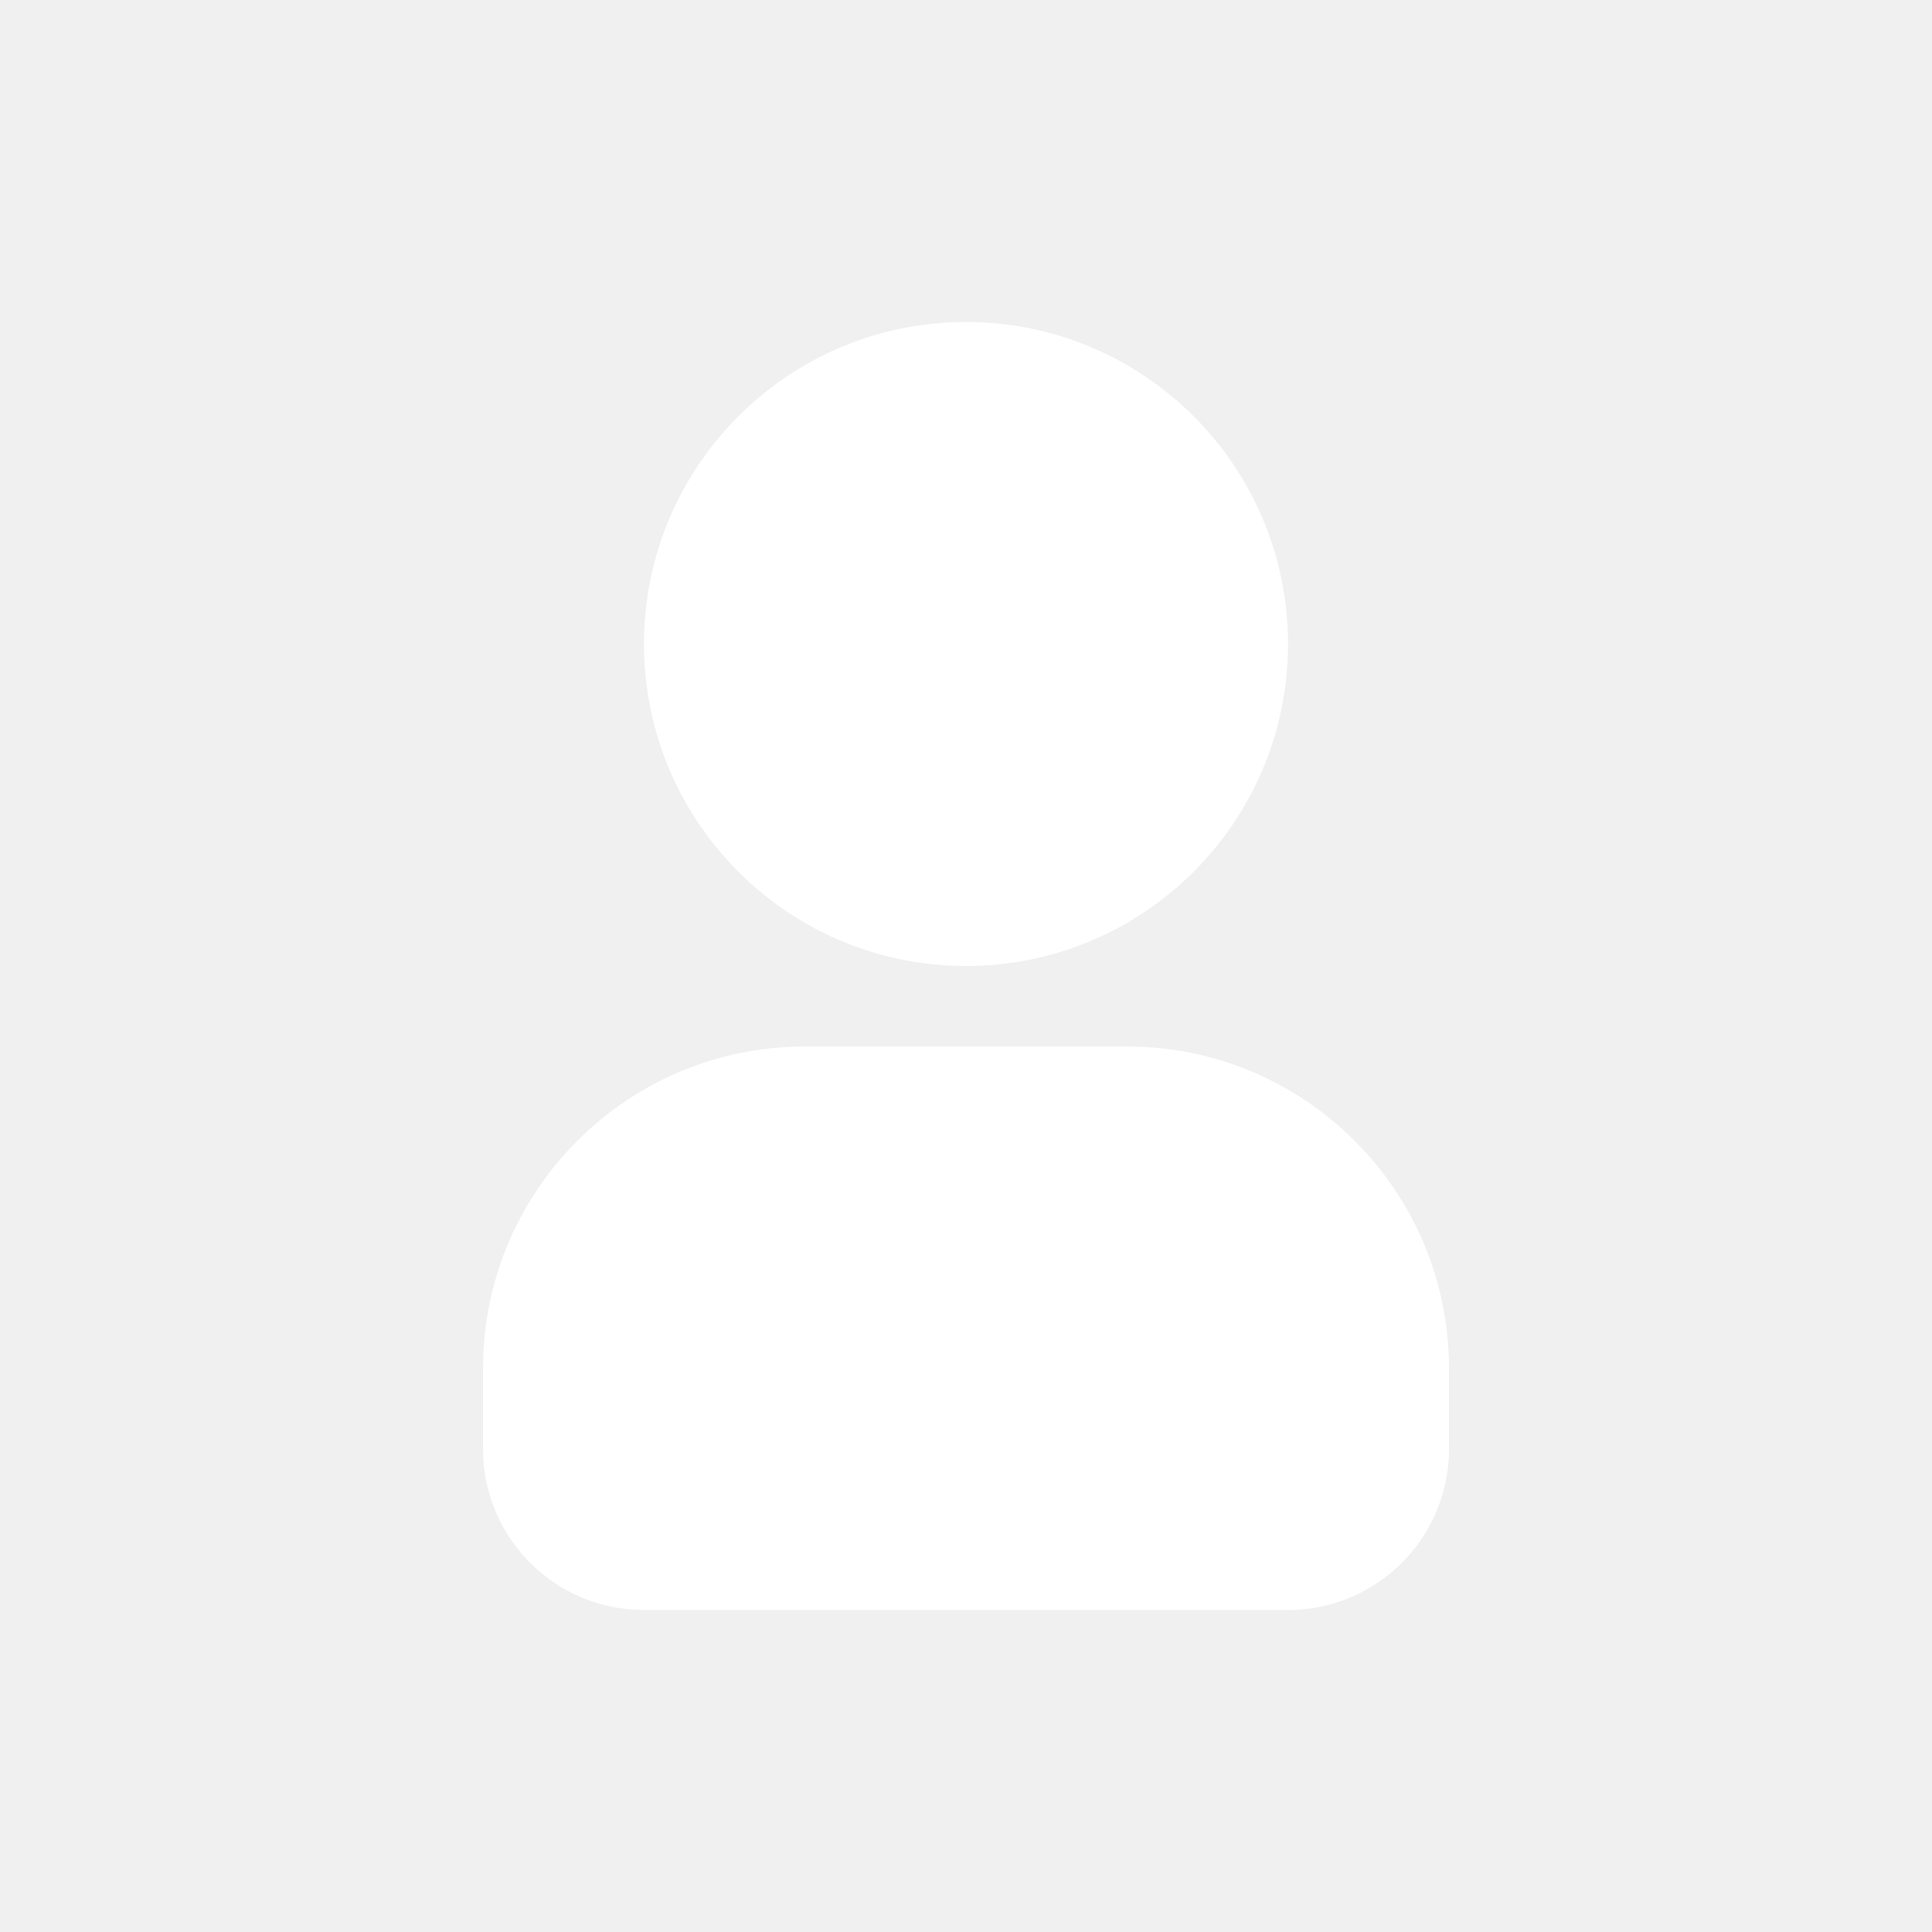
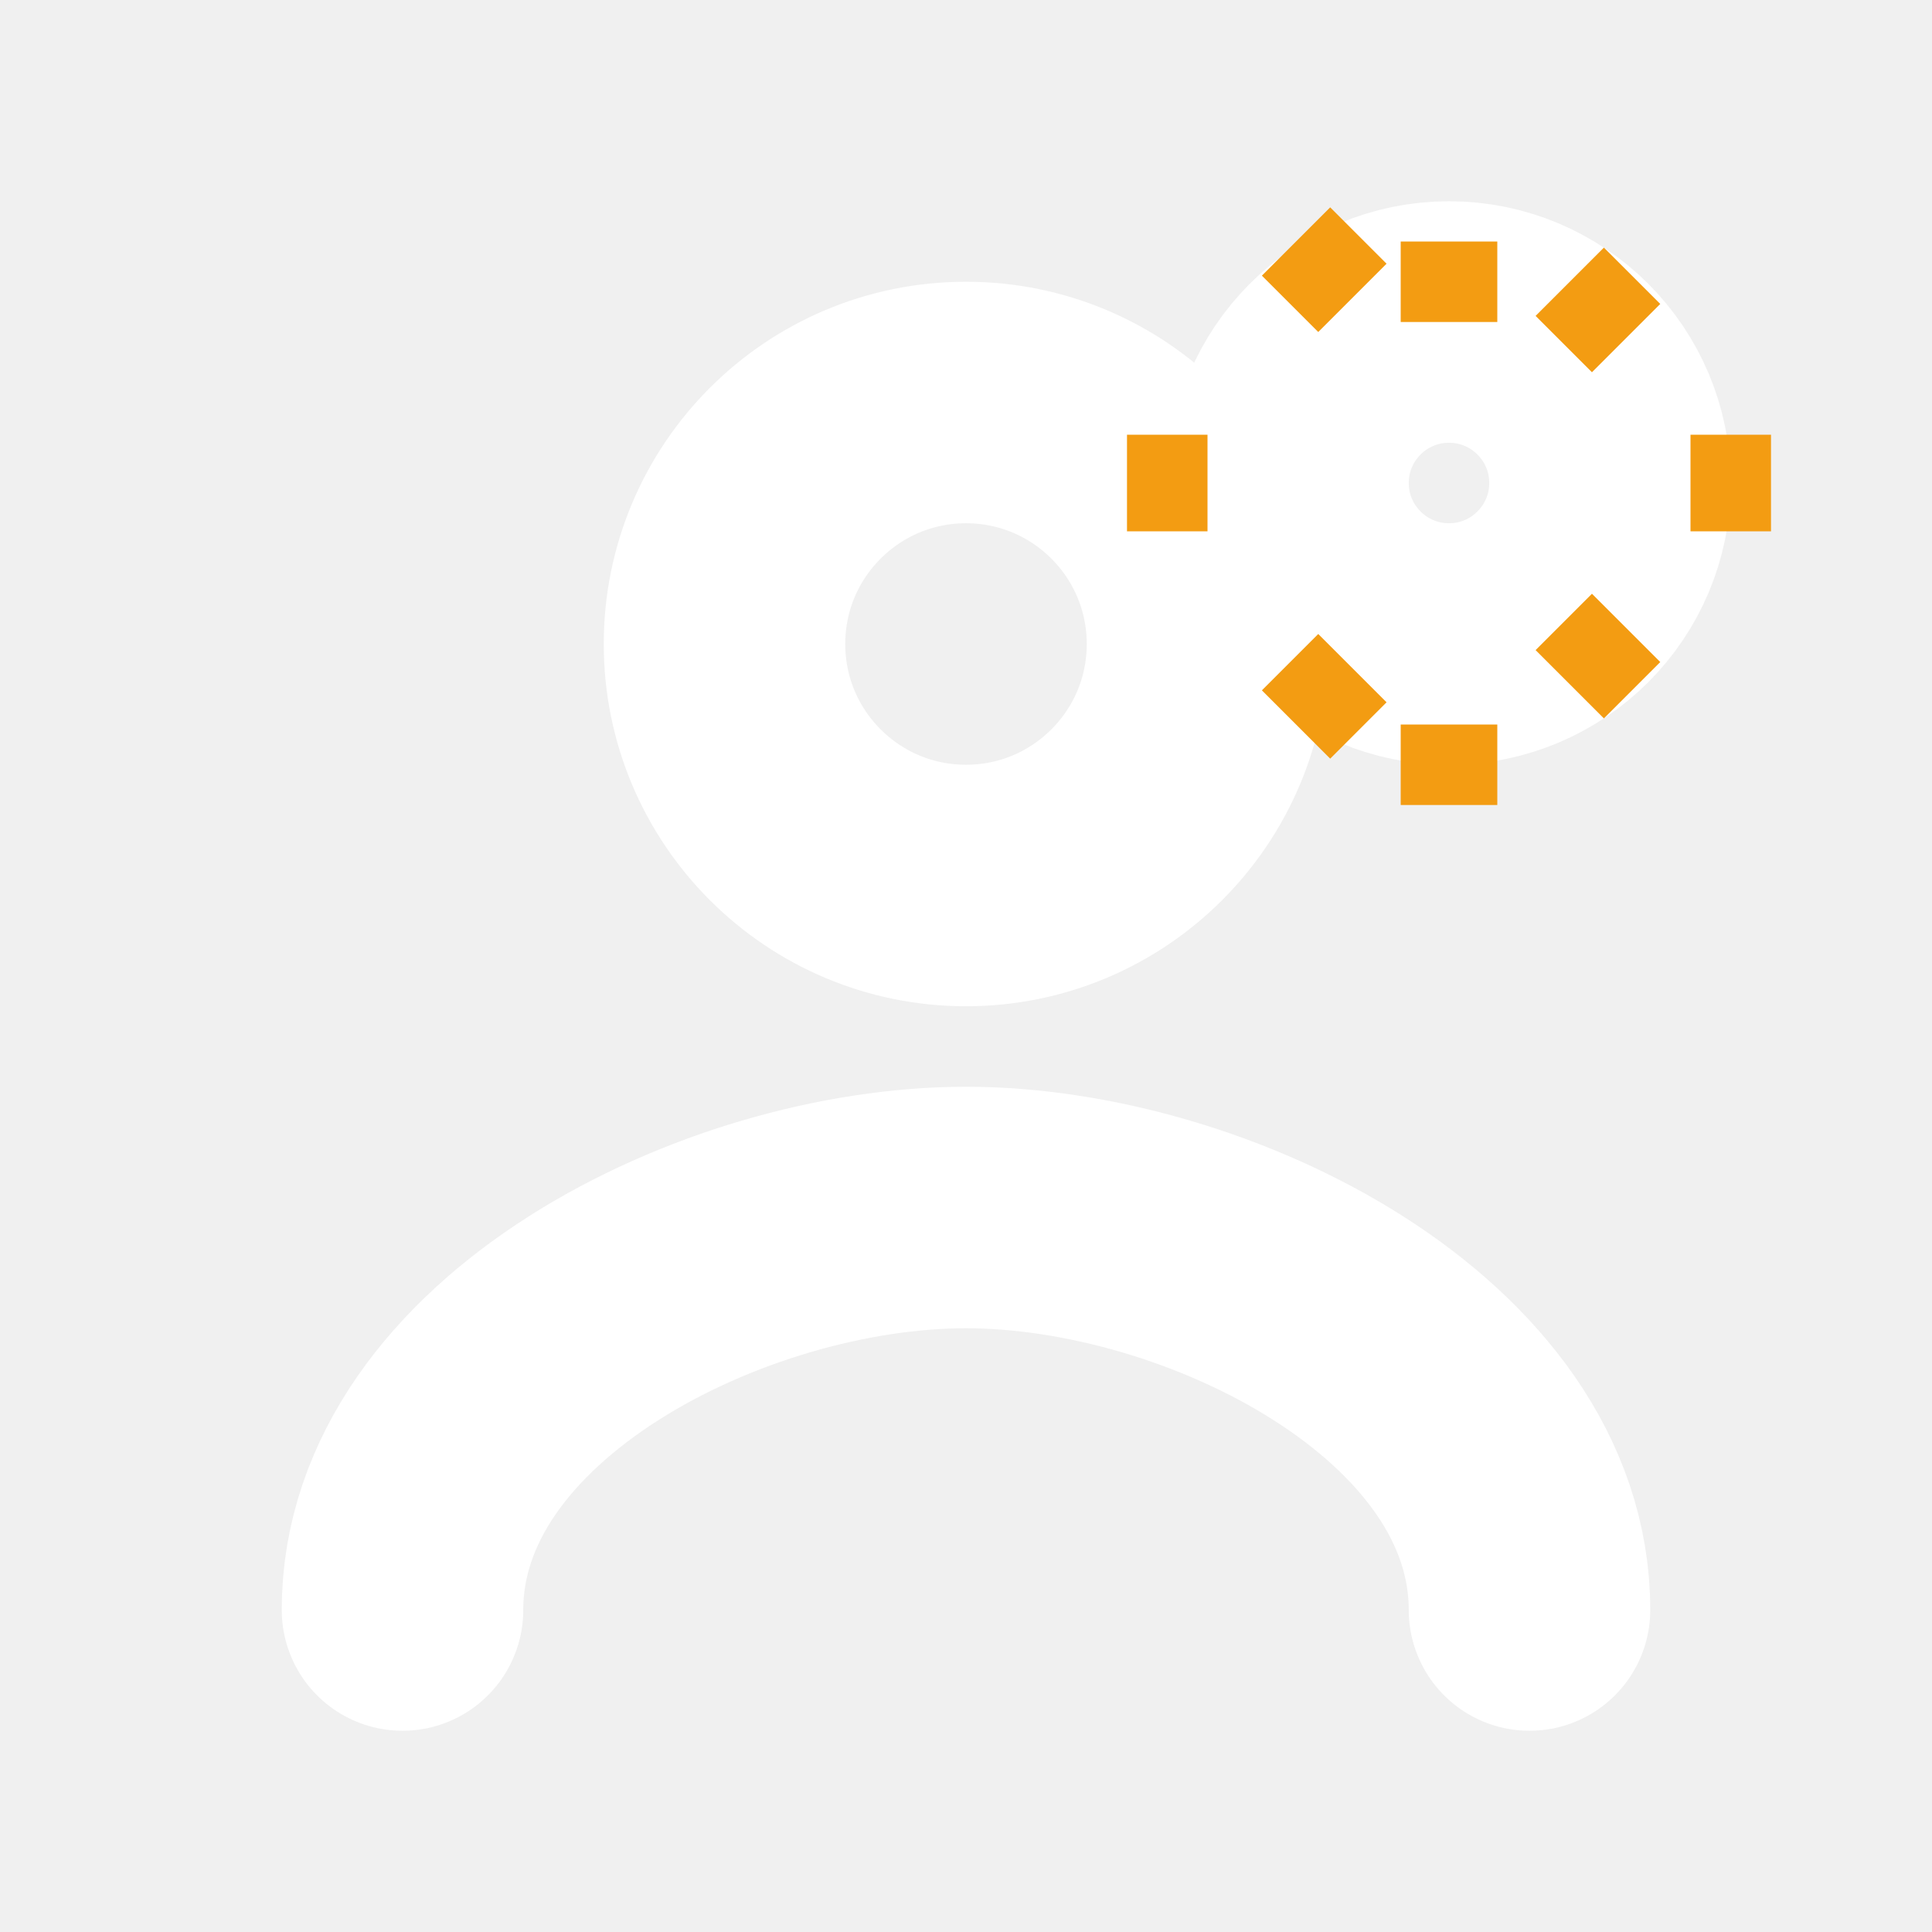
- <svg xmlns="http://www.w3.org/2000/svg" class="w-[37px] h-[37px] text-gray-800 dark:text-white" aria-hidden="true" width="24" height="24" fill="white" viewBox="0 0 24 24">
-   <path fill-rule="evenodd" d="M12 4a4 4 0 1 0 0 8 4 4 0 0 0 0-8Zm-2 9a4 4 0 0 0-4 4v1a2 2 0 0 0 2 2h8a2 2 0 0 0 2-2v-1a4 4 0 0 0-4-4h-4Z" clip-rule="evenodd" />
+ <svg xmlns="http://www.w3.org/2000/svg" width="24" height="24" viewBox="0 0 24 24" fill="none">
+   <circle cx="12" cy="8" r="3" stroke="white" stroke-width="3" />
+   <path d="M5 20c0-3 4-5 7-5s7 2 7 5" stroke="white" stroke-width="3" stroke-linecap="round" />
+   <circle cx="18" cy="6" r="2" stroke="white" stroke-width="3" />
+   <path d="M18 3v1M18 9v1M21 6h1M15 6h-1M19.5 3.5l.7.7M16.8 8.3l-.7.7M16.8 3.7l-.7-.7M19.5 8.5l.7-.7" stroke="#f39c12" stroke-width="1.2" />
</svg>
